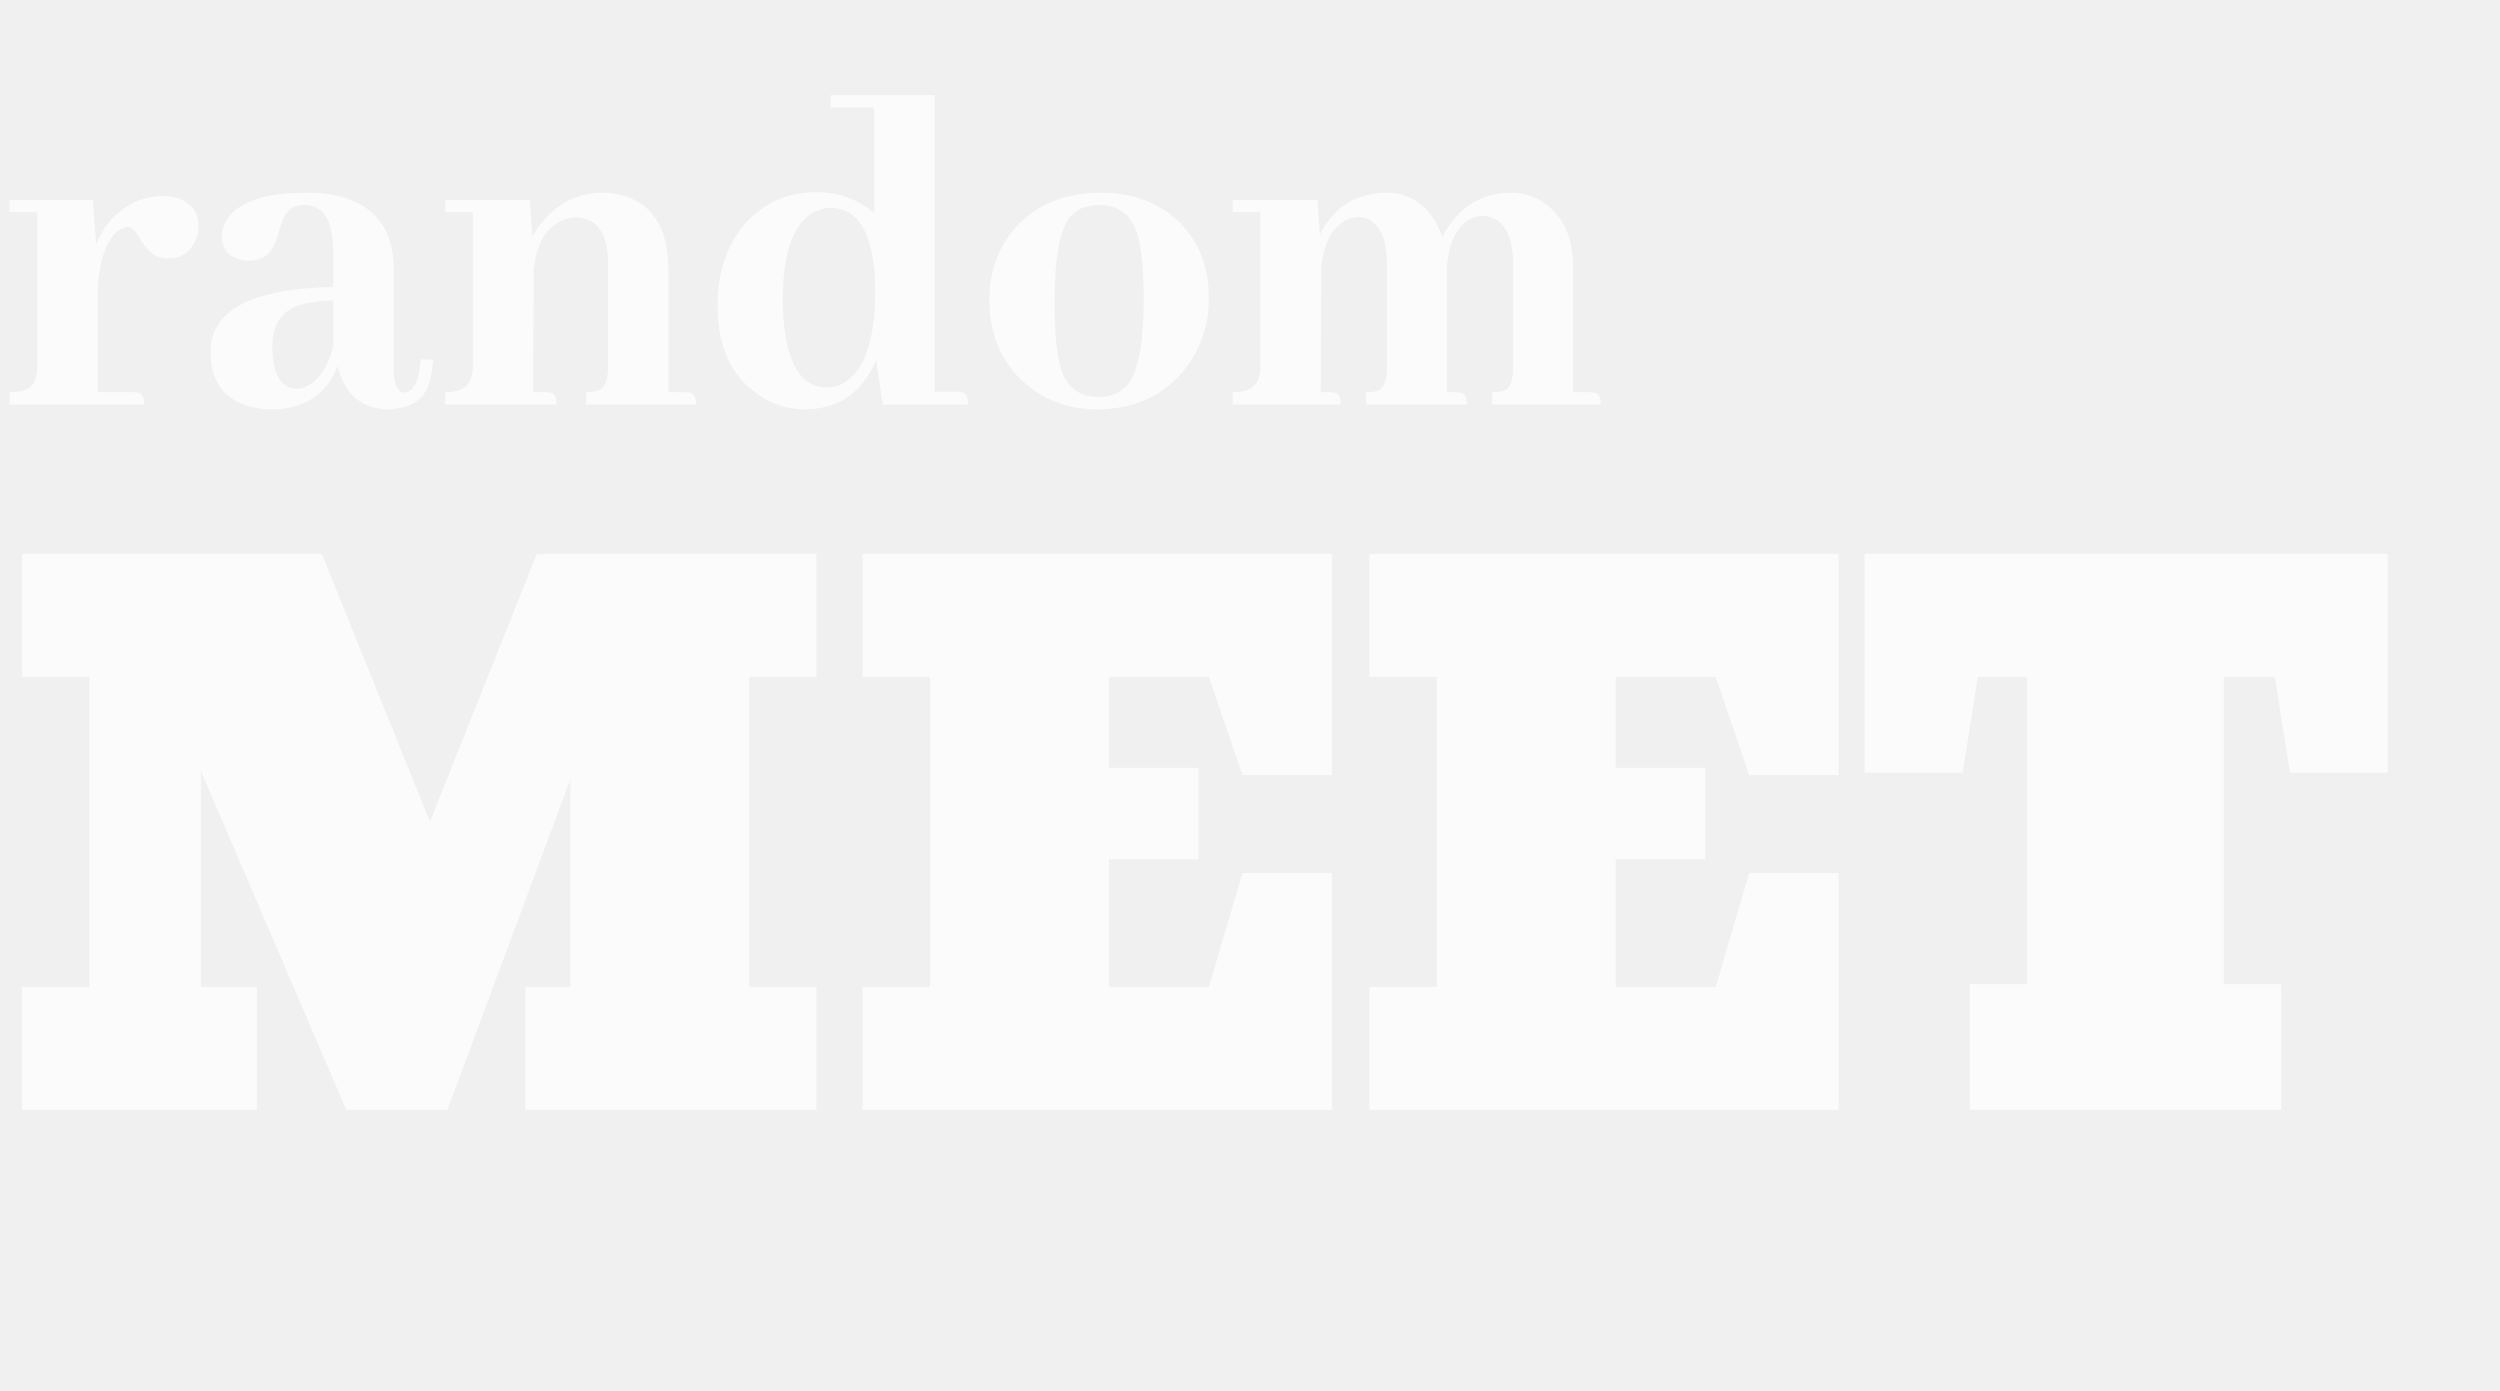
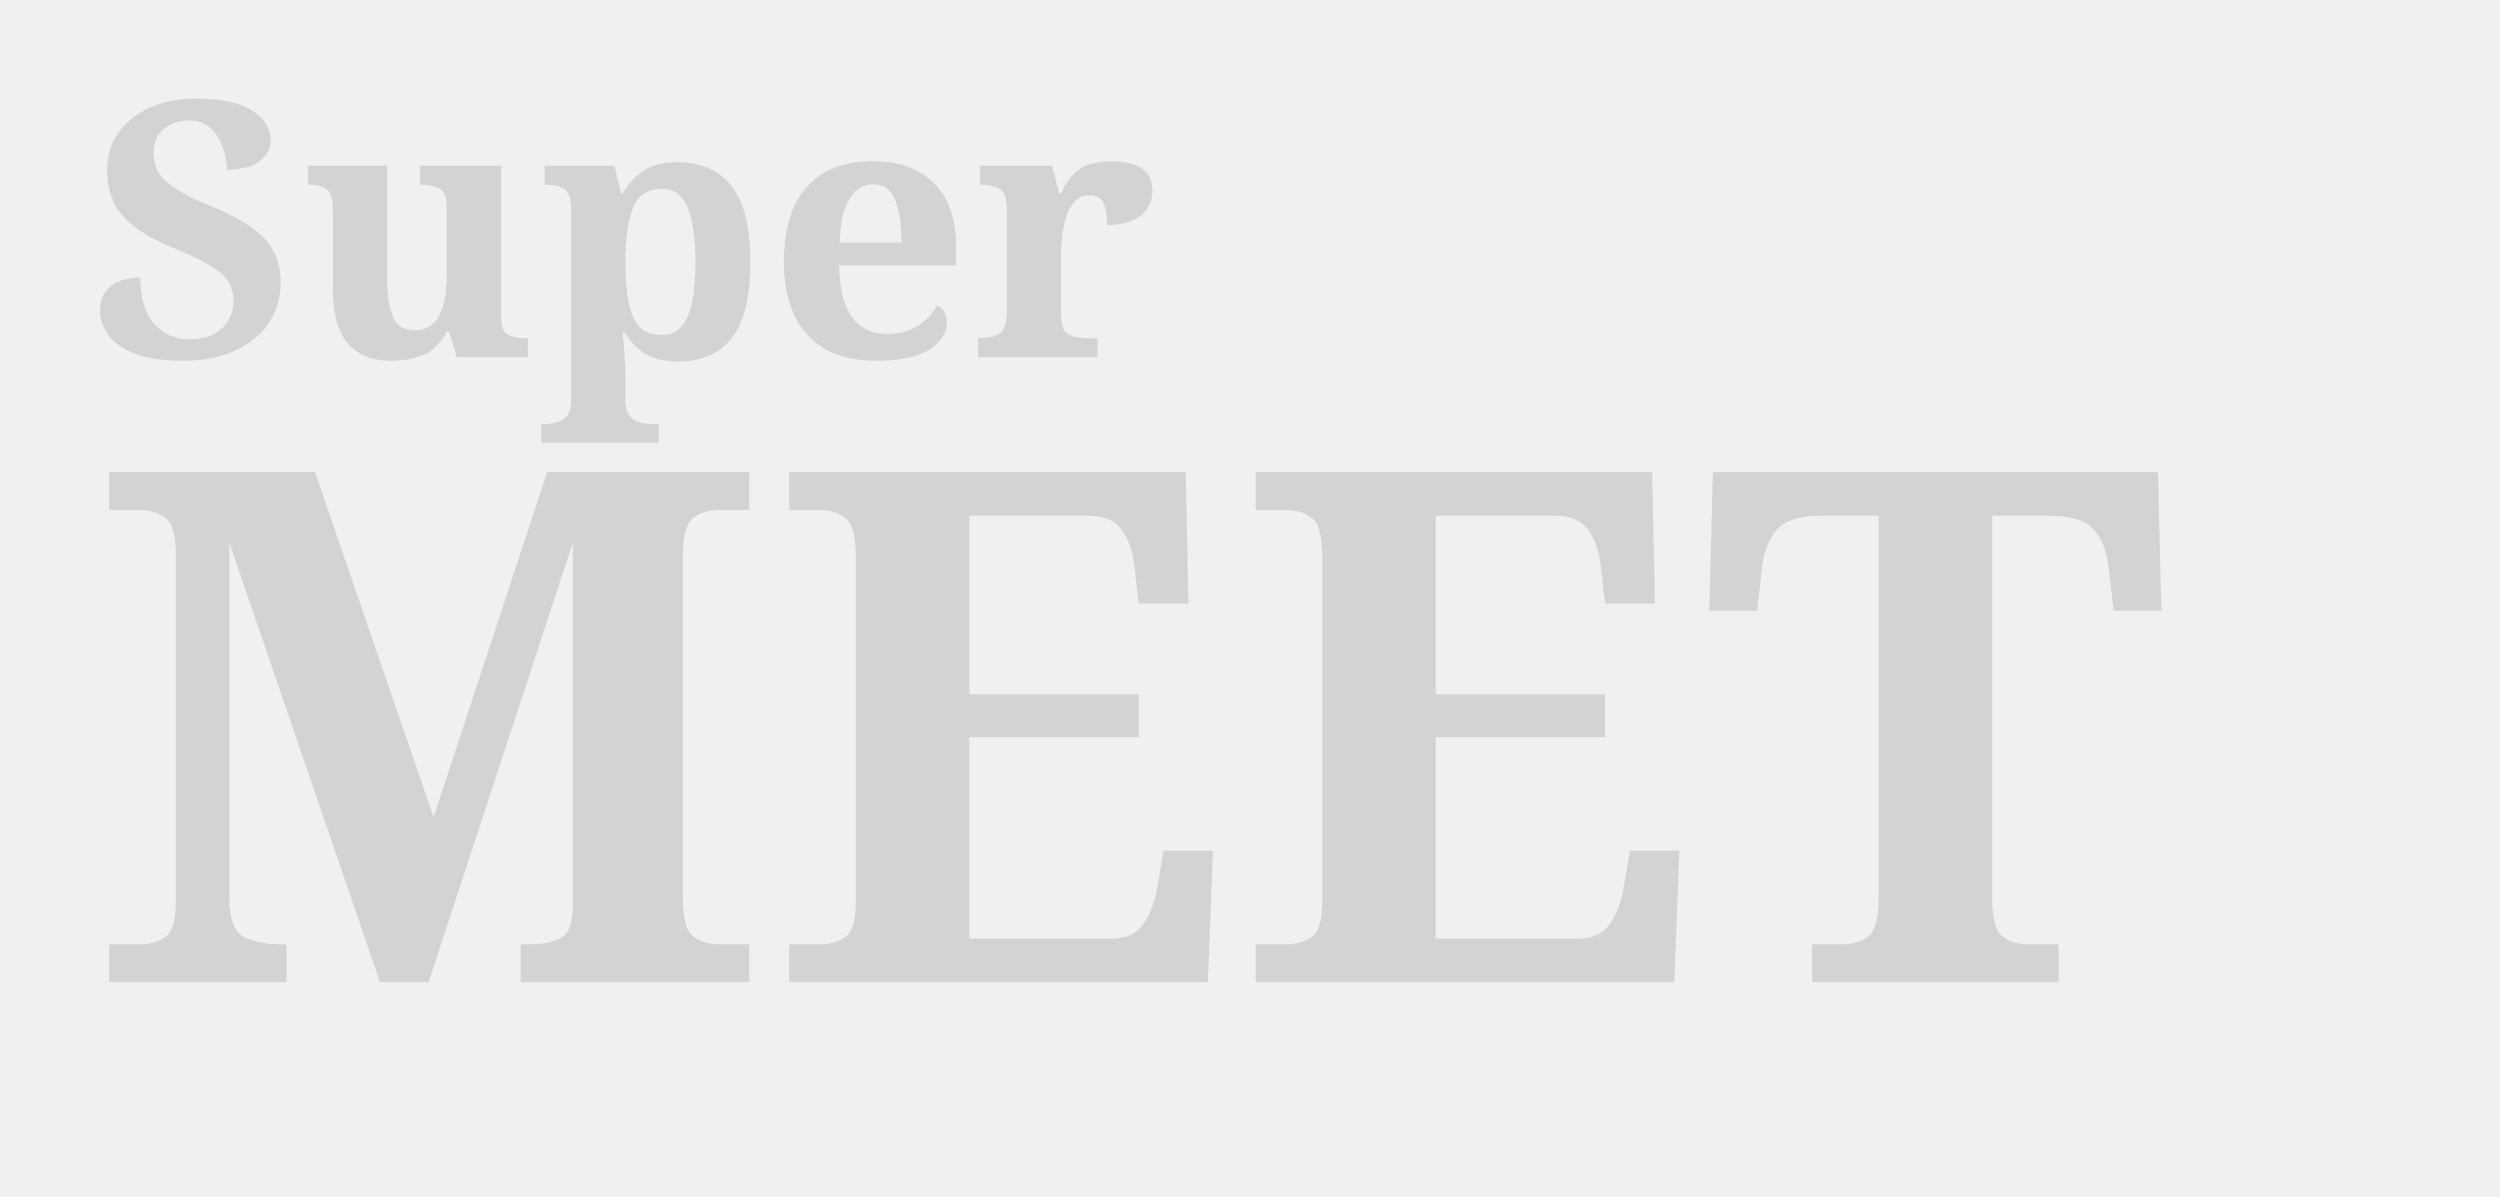
- <svg xmlns="http://www.w3.org/2000/svg" width="241" height="134" viewBox="0 0 241 134" fill="none">
-   <path d="M12.806 37.807C12.989 37.807 13.158 37.822 13.31 37.852C13.708 37.914 13.907 38.296 13.907 39H0.918V37.807C1.316 37.807 1.668 37.776 1.974 37.715C3.045 37.531 3.58 36.766 3.58 35.42V20.457H0.918V19.264H8.95L9.271 23.532C9.608 22.675 10.098 21.88 10.74 21.145C12.178 19.646 13.846 18.896 15.743 18.896C16.141 18.896 16.523 18.942 16.891 19.034C18.39 19.432 19.14 20.396 19.14 21.926C19.14 22.354 19.048 22.767 18.864 23.165C18.344 24.328 17.472 24.909 16.248 24.909C15.881 24.909 15.544 24.863 15.238 24.771C14.596 24.527 13.999 23.915 13.448 22.936C13.05 22.232 12.683 21.88 12.347 21.88C12.163 21.88 11.964 21.926 11.75 22.018C10.404 22.721 9.623 24.68 9.409 27.893V37.807H12.806ZM37.178 39.459C34.73 39.306 33.185 37.914 32.542 35.282C32.389 35.711 32.19 36.124 31.945 36.522C30.721 38.48 28.809 39.459 26.208 39.459C25.351 39.459 24.571 39.352 23.867 39.138C21.48 38.373 20.287 36.629 20.287 33.905C20.318 29.897 24.265 27.816 32.129 27.663V24.68C32.129 23.792 32.068 23.027 31.945 22.385C31.639 20.641 30.767 19.769 29.329 19.769C28.901 19.769 28.518 19.845 28.182 19.998C27.662 20.304 27.233 21.069 26.896 22.293C26.774 22.721 26.682 23.027 26.621 23.211C26.162 24.496 25.275 25.139 23.959 25.139C23.653 25.139 23.362 25.093 23.087 25.001C21.955 24.695 21.389 23.945 21.389 22.752C21.389 22.232 21.526 21.742 21.802 21.283C22.873 19.478 25.489 18.575 29.65 18.575C30.721 18.575 31.716 18.682 32.634 18.896C36.183 19.784 37.958 22.14 37.958 25.965V35.558C37.958 37.026 38.295 37.791 38.968 37.852C39.855 37.822 40.391 36.751 40.574 34.64L41.768 34.685C41.676 35.634 41.538 36.414 41.355 37.026C40.804 38.648 39.411 39.459 37.178 39.459ZM28.595 37.485C28.809 37.485 29.054 37.44 29.329 37.348C30.614 36.858 31.547 35.542 32.129 33.4V28.948C30.752 29.009 29.62 29.178 28.732 29.453C27.08 30.065 26.254 31.381 26.254 33.4C26.285 36.062 27.065 37.424 28.595 37.485ZM52.554 37.807C52.737 37.807 52.906 37.822 53.059 37.852C53.456 37.914 53.655 38.296 53.655 39H42.915V37.807C43.16 37.807 43.389 37.791 43.603 37.761C44.919 37.608 45.577 36.828 45.577 35.42V20.457H42.915V19.264H51.085L51.315 22.844C51.59 22.293 51.957 21.758 52.416 21.237C53.977 19.463 55.874 18.575 58.107 18.575C58.903 18.575 59.668 18.698 60.402 18.942C63.095 19.891 64.441 22.262 64.441 26.057V37.807H65.956C66.14 37.807 66.323 37.822 66.507 37.852C66.905 37.914 67.103 38.296 67.103 39H56.501V37.807C56.929 37.807 57.297 37.761 57.602 37.669C58.276 37.455 58.612 36.705 58.612 35.42V25.276C58.612 24.848 58.582 24.435 58.52 24.037C58.215 21.987 57.19 20.962 55.445 20.962C54.986 20.962 54.543 21.069 54.114 21.283C52.554 22.048 51.666 23.639 51.452 26.057L51.406 37.807H52.554ZM85.096 39L84.453 34.685C84.3 35.083 84.117 35.466 83.902 35.833C82.525 38.25 80.414 39.459 77.568 39.459C75.855 39.459 74.294 38.939 72.887 37.898C70.408 36.093 69.169 33.293 69.169 29.499C69.169 26.439 69.965 23.899 71.556 21.88C73.392 19.646 75.763 18.529 78.67 18.529C80.842 18.529 82.709 19.203 84.269 20.549V10.359H80.093V9.166H90.099V37.761H92.21C92.424 37.761 92.608 37.776 92.761 37.807C93.128 37.898 93.311 38.296 93.311 39H85.096ZM75.457 28.948C75.457 30.111 75.534 31.167 75.686 32.115C76.207 35.603 77.538 37.348 79.68 37.348C80.322 37.348 80.919 37.179 81.47 36.843C83.397 35.588 84.361 32.666 84.361 28.076C84.361 27.036 84.3 26.057 84.178 25.139C83.658 21.742 82.296 20.044 80.093 20.044C79.481 20.044 78.899 20.197 78.349 20.503C76.421 21.666 75.457 24.481 75.457 28.948ZM101.665 29.04C101.665 31.916 101.849 34.012 102.216 35.328C102.767 37.286 103.991 38.266 105.888 38.266C106.959 38.266 107.831 37.944 108.504 37.302C109.667 36.139 110.248 33.324 110.248 28.856C110.248 26.072 110.064 24.037 109.697 22.752C109.146 20.763 107.892 19.769 105.934 19.769C104.771 19.769 103.868 20.12 103.226 20.824C102.185 22.018 101.665 24.756 101.665 29.04ZM106.163 18.575C108.795 18.575 111.044 19.294 112.91 20.732C115.327 22.66 116.536 25.338 116.536 28.765C116.536 31.335 115.771 33.599 114.241 35.558C112.191 38.158 109.361 39.459 105.75 39.459C103.118 39.459 100.854 38.663 98.957 37.072C96.57 35.053 95.377 32.314 95.377 28.856C95.377 26.409 96.081 24.267 97.488 22.431C99.508 19.86 102.399 18.575 106.163 18.575ZM128.148 37.807C128.332 37.807 128.5 37.822 128.653 37.852C129.051 37.914 129.25 38.296 129.25 39H118.831V37.807C119.076 37.807 119.305 37.791 119.52 37.761C120.835 37.608 121.493 36.828 121.493 35.42V20.457H118.831V19.264H127.001L127.23 22.614C128.577 19.952 130.719 18.606 133.656 18.575C134.146 18.575 134.635 18.636 135.125 18.759C136.992 19.31 138.292 20.671 139.026 22.844C140.495 20.029 142.714 18.606 145.682 18.575C146.753 18.575 147.747 18.866 148.665 19.447C150.654 20.702 151.648 22.828 151.648 25.827V37.807H153.163C153.347 37.807 153.53 37.822 153.714 37.852C154.112 37.914 154.311 38.296 154.311 39H143.846V37.807C144.335 37.807 144.718 37.761 144.993 37.669C145.575 37.424 145.865 36.675 145.865 35.42V25.276C145.865 24.511 145.773 23.808 145.59 23.165C145.1 21.605 144.198 20.824 142.882 20.824C142.576 20.824 142.27 20.885 141.964 21.008C140.526 21.62 139.7 23.196 139.485 25.735V26.057V37.807H140.266C140.449 37.807 140.633 37.822 140.816 37.852C141.214 37.914 141.413 38.296 141.413 39H131.683V37.807C132.172 37.807 132.555 37.761 132.83 37.669C133.411 37.424 133.702 36.675 133.702 35.42V25.276C133.702 24.45 133.595 23.701 133.381 23.027C132.891 21.62 132.08 20.916 130.948 20.916C130.55 20.916 130.153 21.023 129.755 21.237C128.347 21.972 127.552 23.547 127.368 25.965L127.322 37.807H128.148Z" fill="white" fill-opacity="0.72" />
-   <path d="M24.763 95.141V107H2.123V95.141H8.625V65.256H2.123V53.397H31.03L41.44 79.205L51.75 53.397H78.703V65.256H72.234V95.141H78.703V107H50.638V95.141H54.984V75.128L43.125 107H33.388L19.373 74.353V95.141H24.763ZM128.398 84.157V107H83.15V95.141H89.653V65.256H83.15V53.397H128.398V74.724H119.773L116.539 65.256H106.903V74.016H115.528V82.843H106.903V95.141H116.539L119.773 84.157H128.398ZM177.25 84.157V107H132.003V95.141H138.505V65.256H132.003V53.397H177.25V74.724H168.625L165.391 65.256H155.755V74.016H164.38V82.843H155.755V95.141H165.391L168.625 84.157H177.25ZM219.904 94.871V107H189.885V94.871H195.41V65.256H190.66L189.211 74.488H179.744V53.397H230.18V74.488H220.746L219.297 65.256H214.378V94.871H219.904Z" fill="white" fill-opacity="0.72" />
+ <svg xmlns="http://www.w3.org/2000/svg" width="280" height="134" viewBox="0 0 280 134" fill="none">
+   <text x="10" y="40" fill="lightgray" font-family="Georgia, serif" font-size="40" font-weight="bold">Super</text>
+   <text x="10" y="110" fill="lightgray" font-family="Georgia, serif" font-size="80" font-weight="bold">MEET</text>
</svg>
